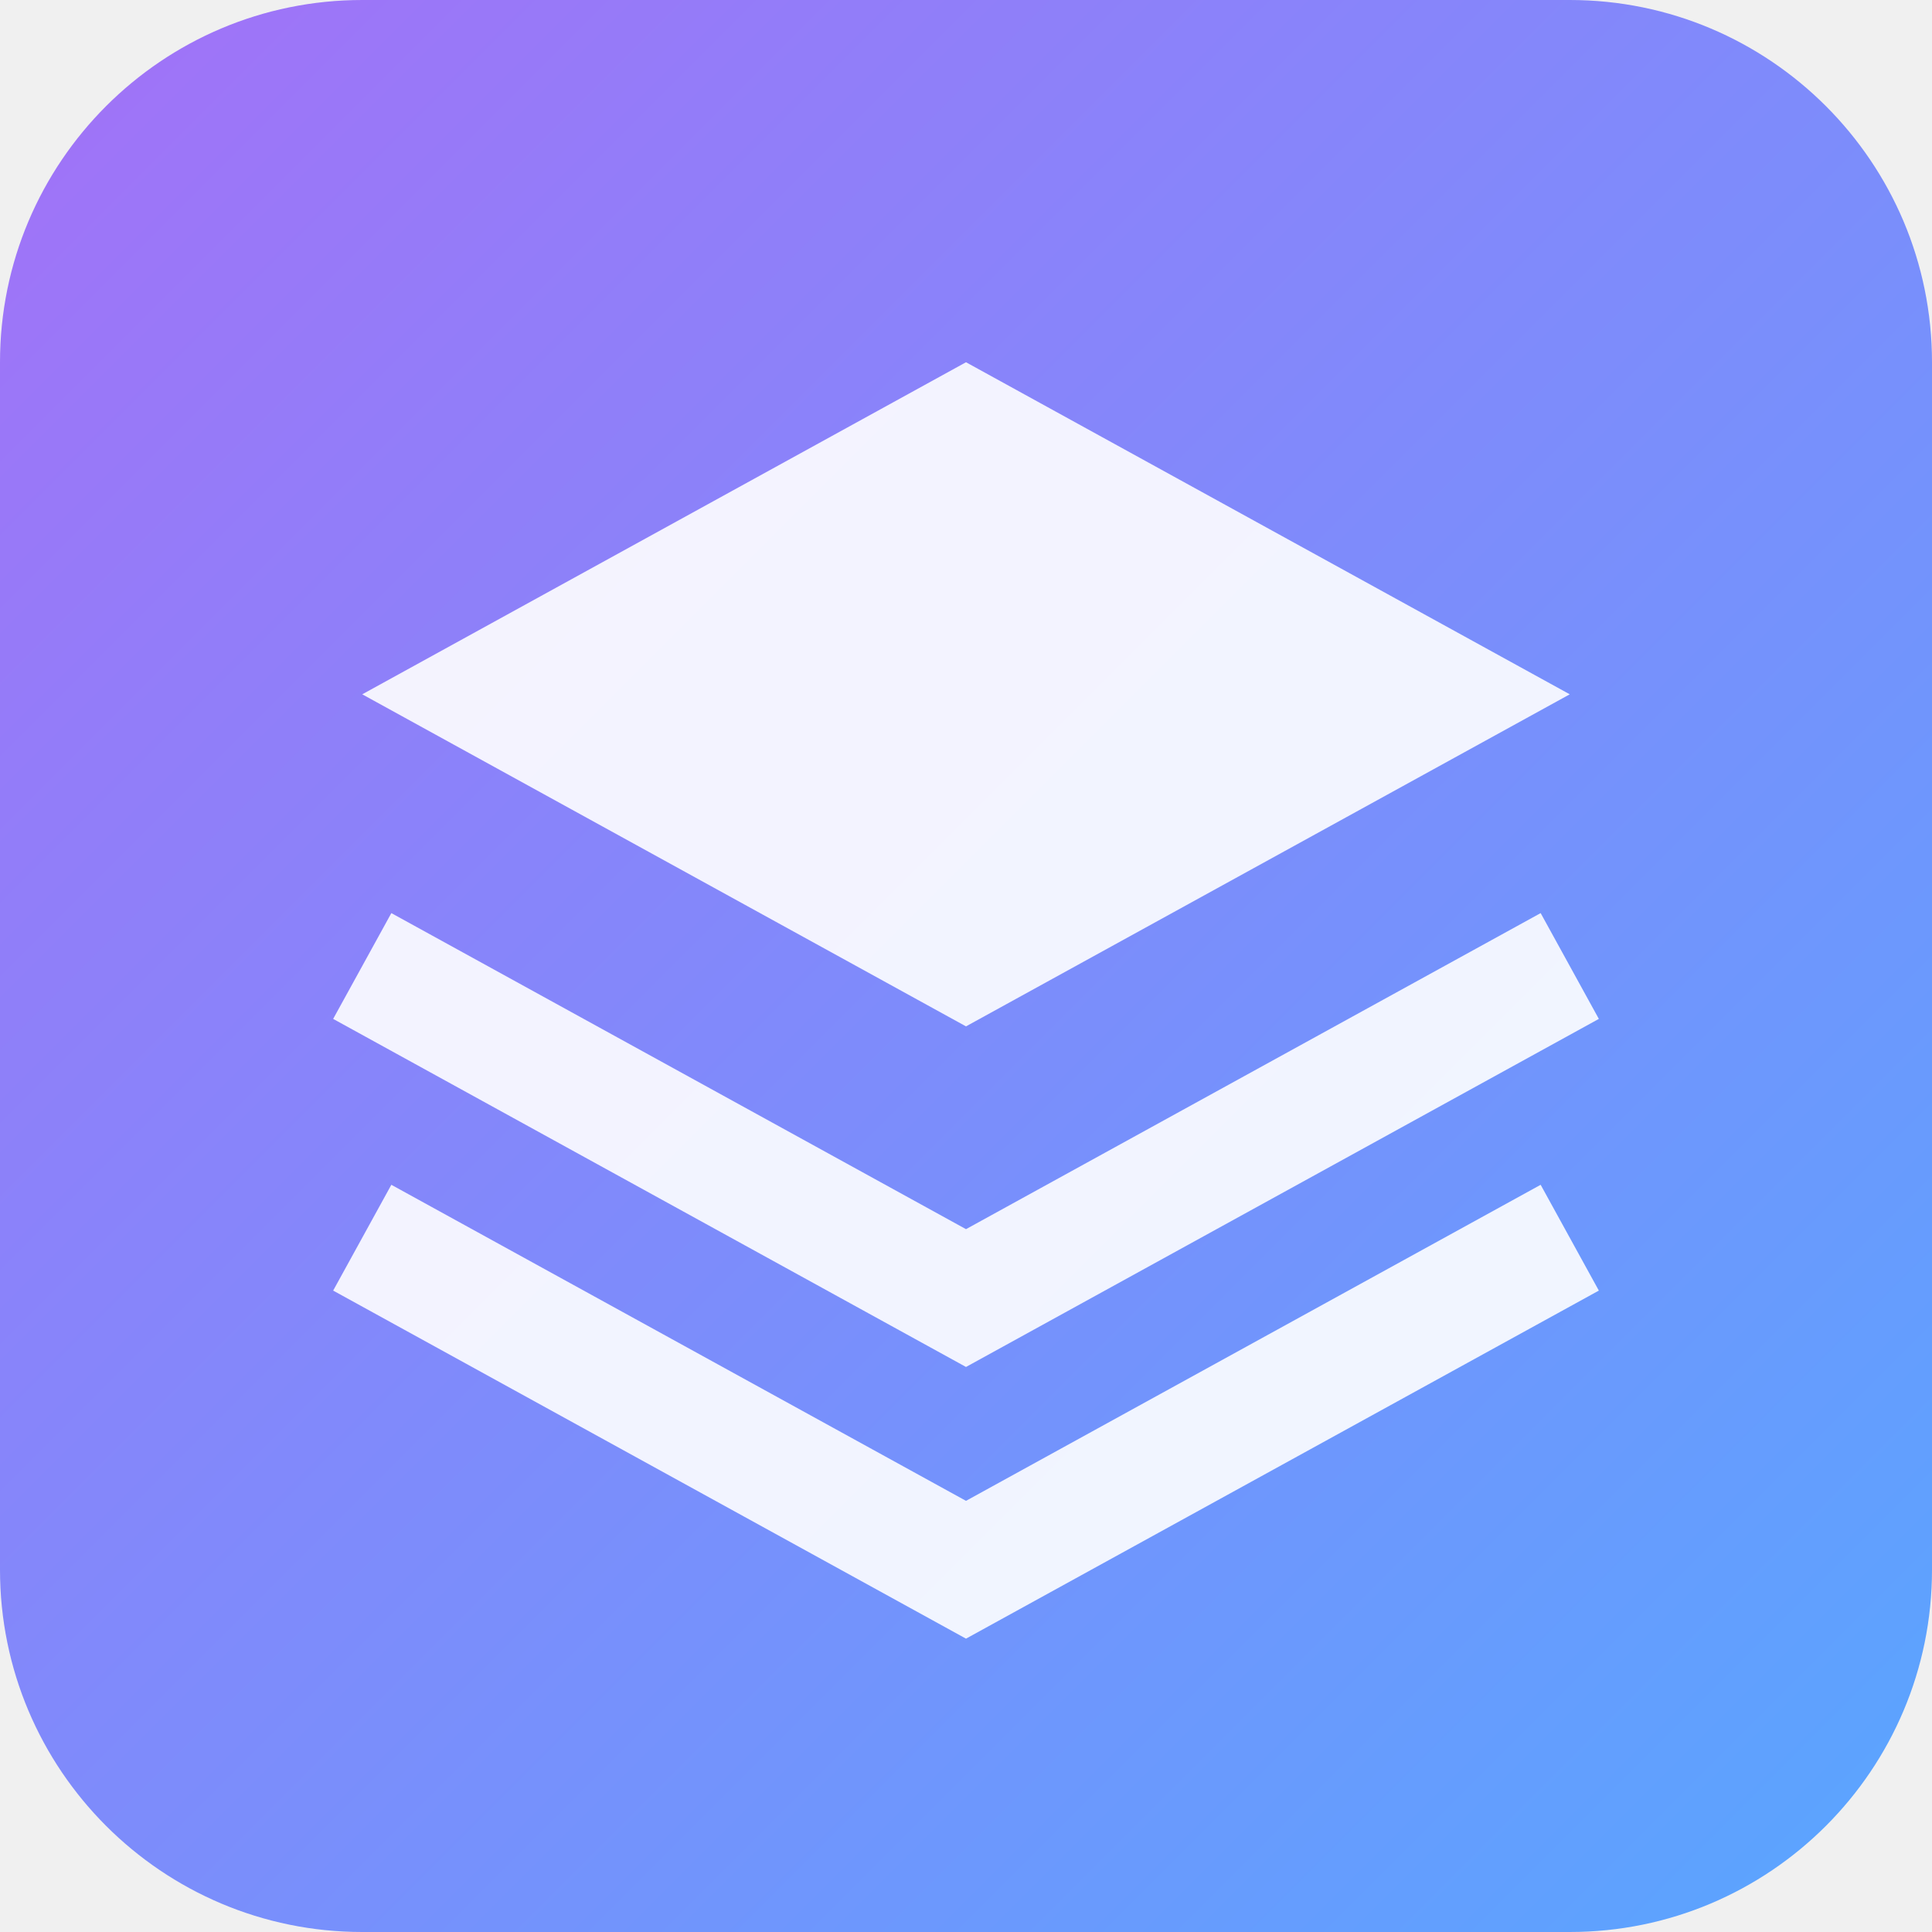
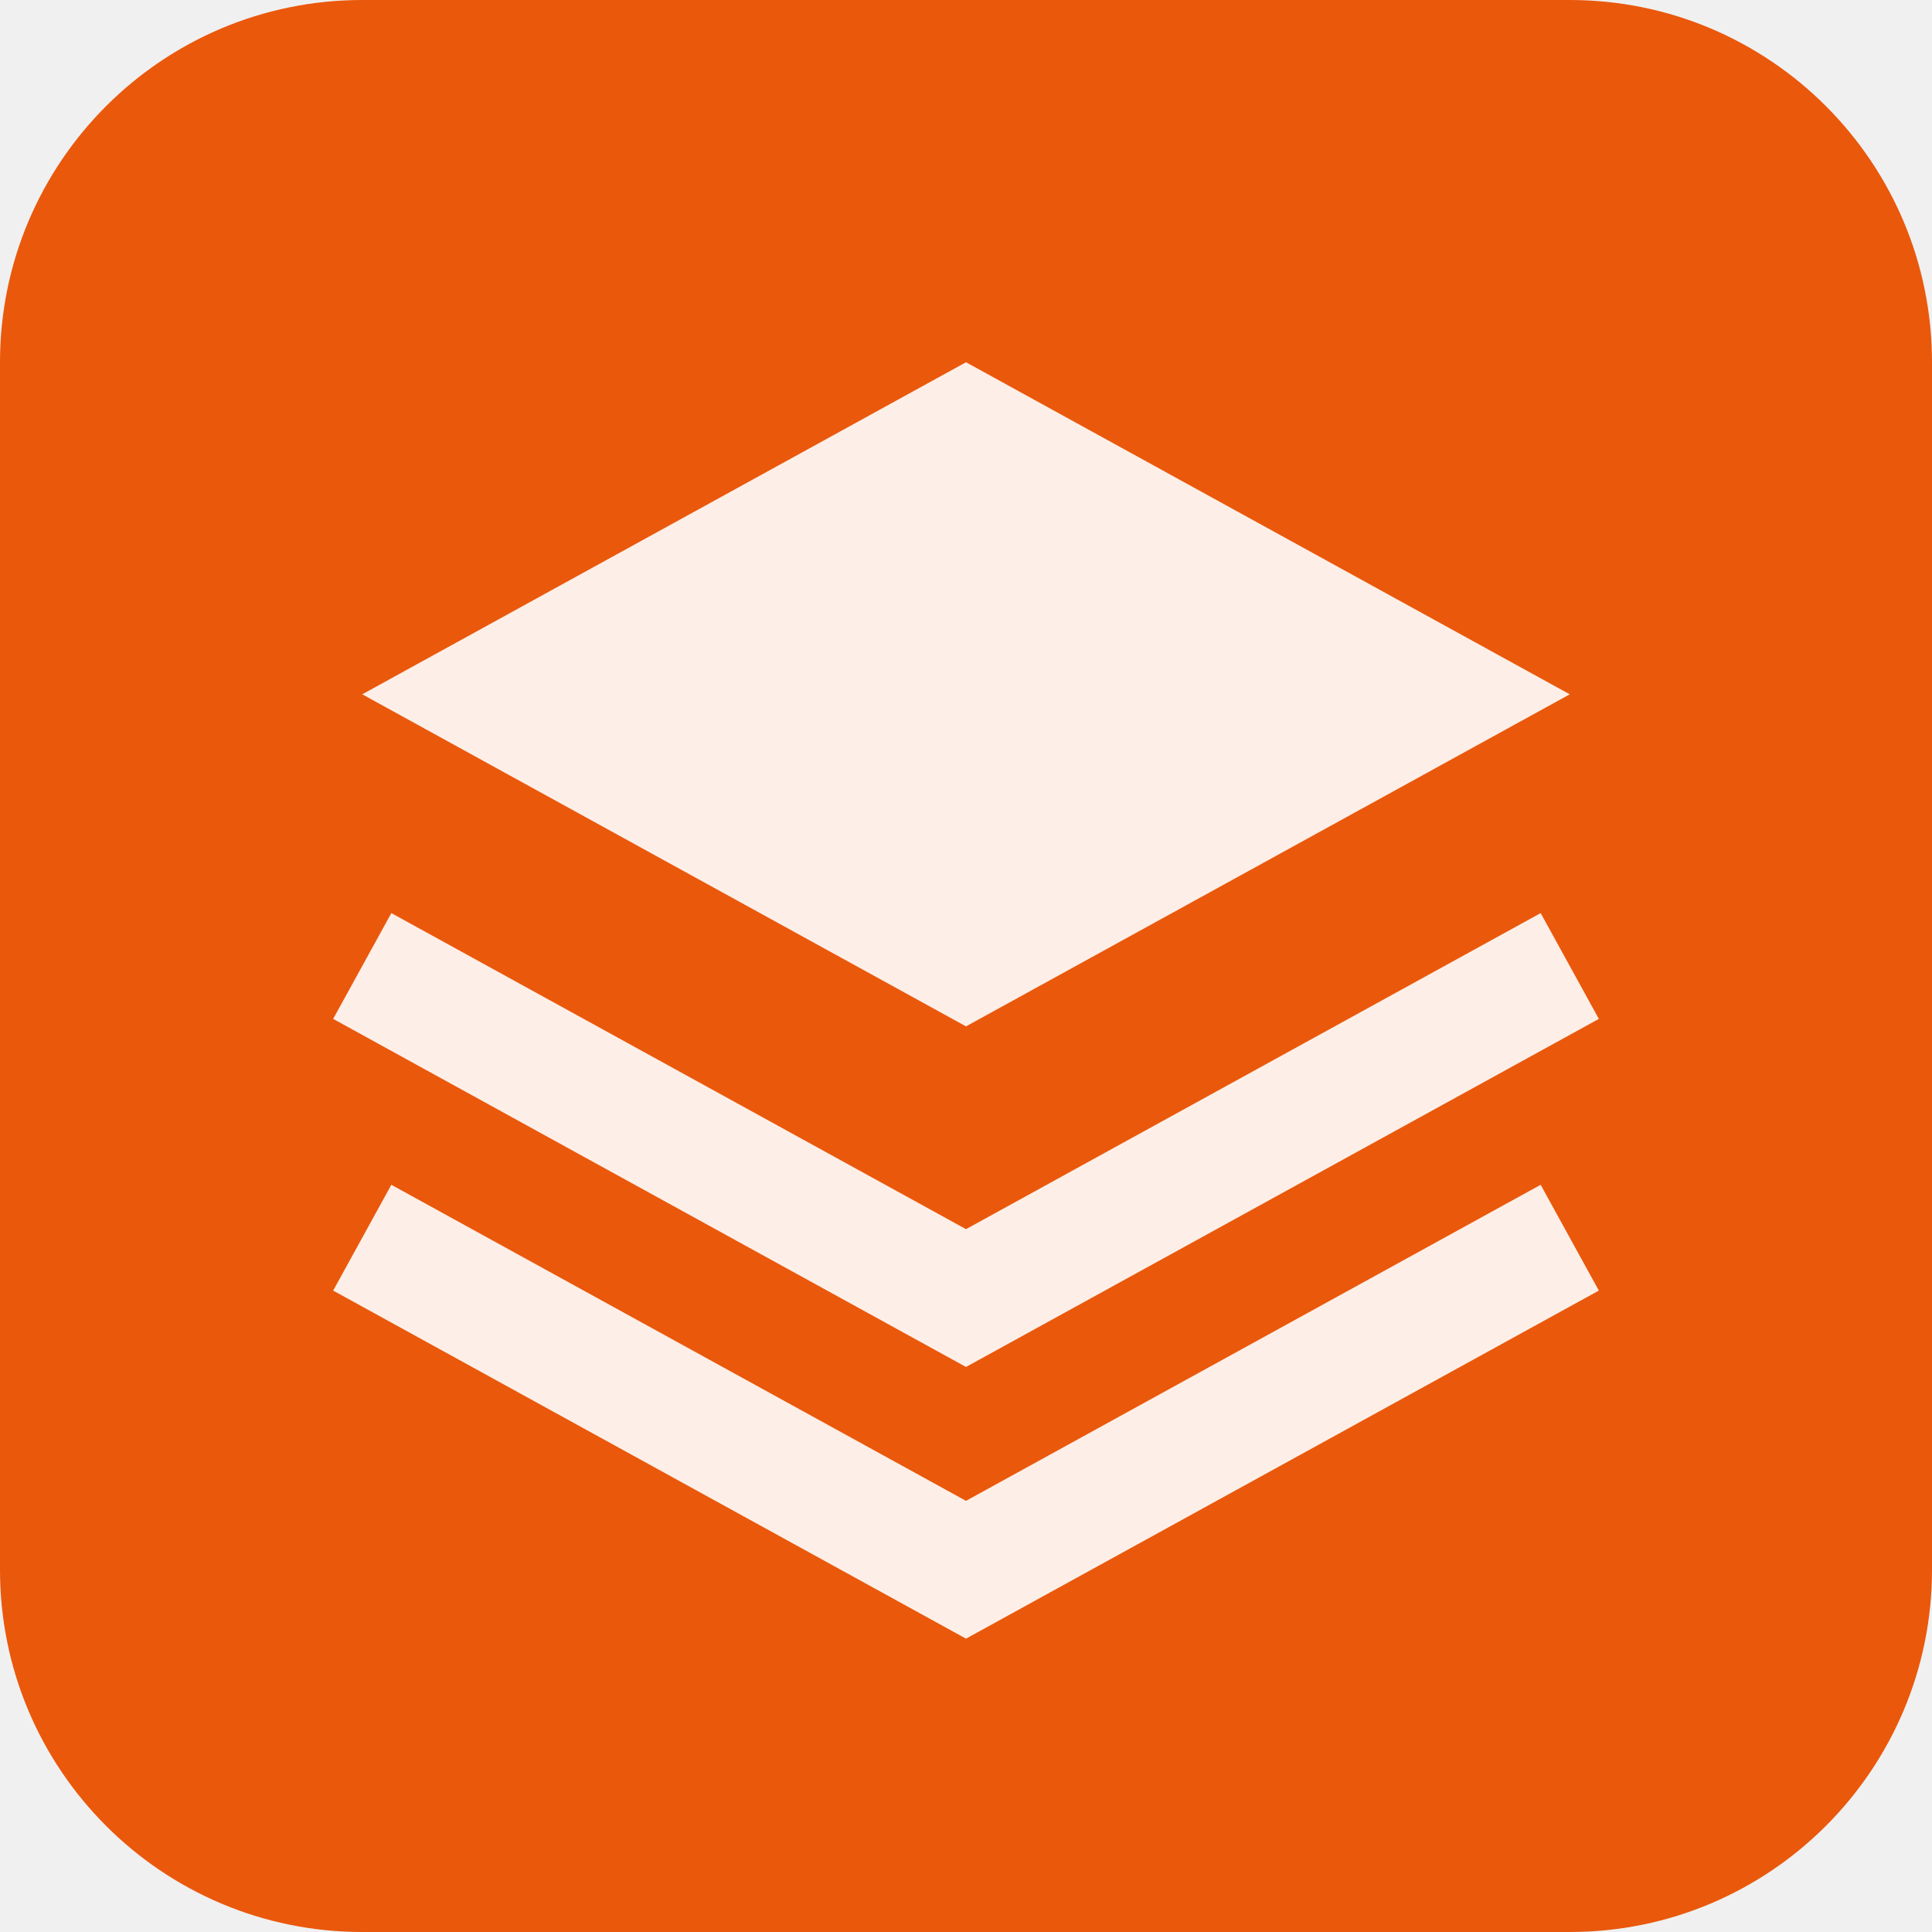
<svg xmlns="http://www.w3.org/2000/svg" viewBox="0 0 32 32">
-   <defs>
-     <linearGradient id="grad" x1="0%" y1="0%" x2="100%" y2="100%">
-       <stop offset="0%" style="stop-color:#a371f7" />
-       <stop offset="100%" style="stop-color:#58a6ff" />
-     </linearGradient>
-   </defs>
-   <rect width="32" height="32" rx="6" fill="url(#grad)" />
+   <rect width="32" height="32" rx="6" fill="#ea580c" />
  <path d="M16 6L6 11.5L16 17L26 11.5L16 6Z" fill="white" opacity="0.9" />
  <path d="M6 20.5L16 26L26 20.5" stroke="white" stroke-width="2" fill="none" opacity="0.9" />
  <path d="M6 16L16 21.5L26 16" stroke="white" stroke-width="2" fill="none" opacity="0.9" />
</svg>
